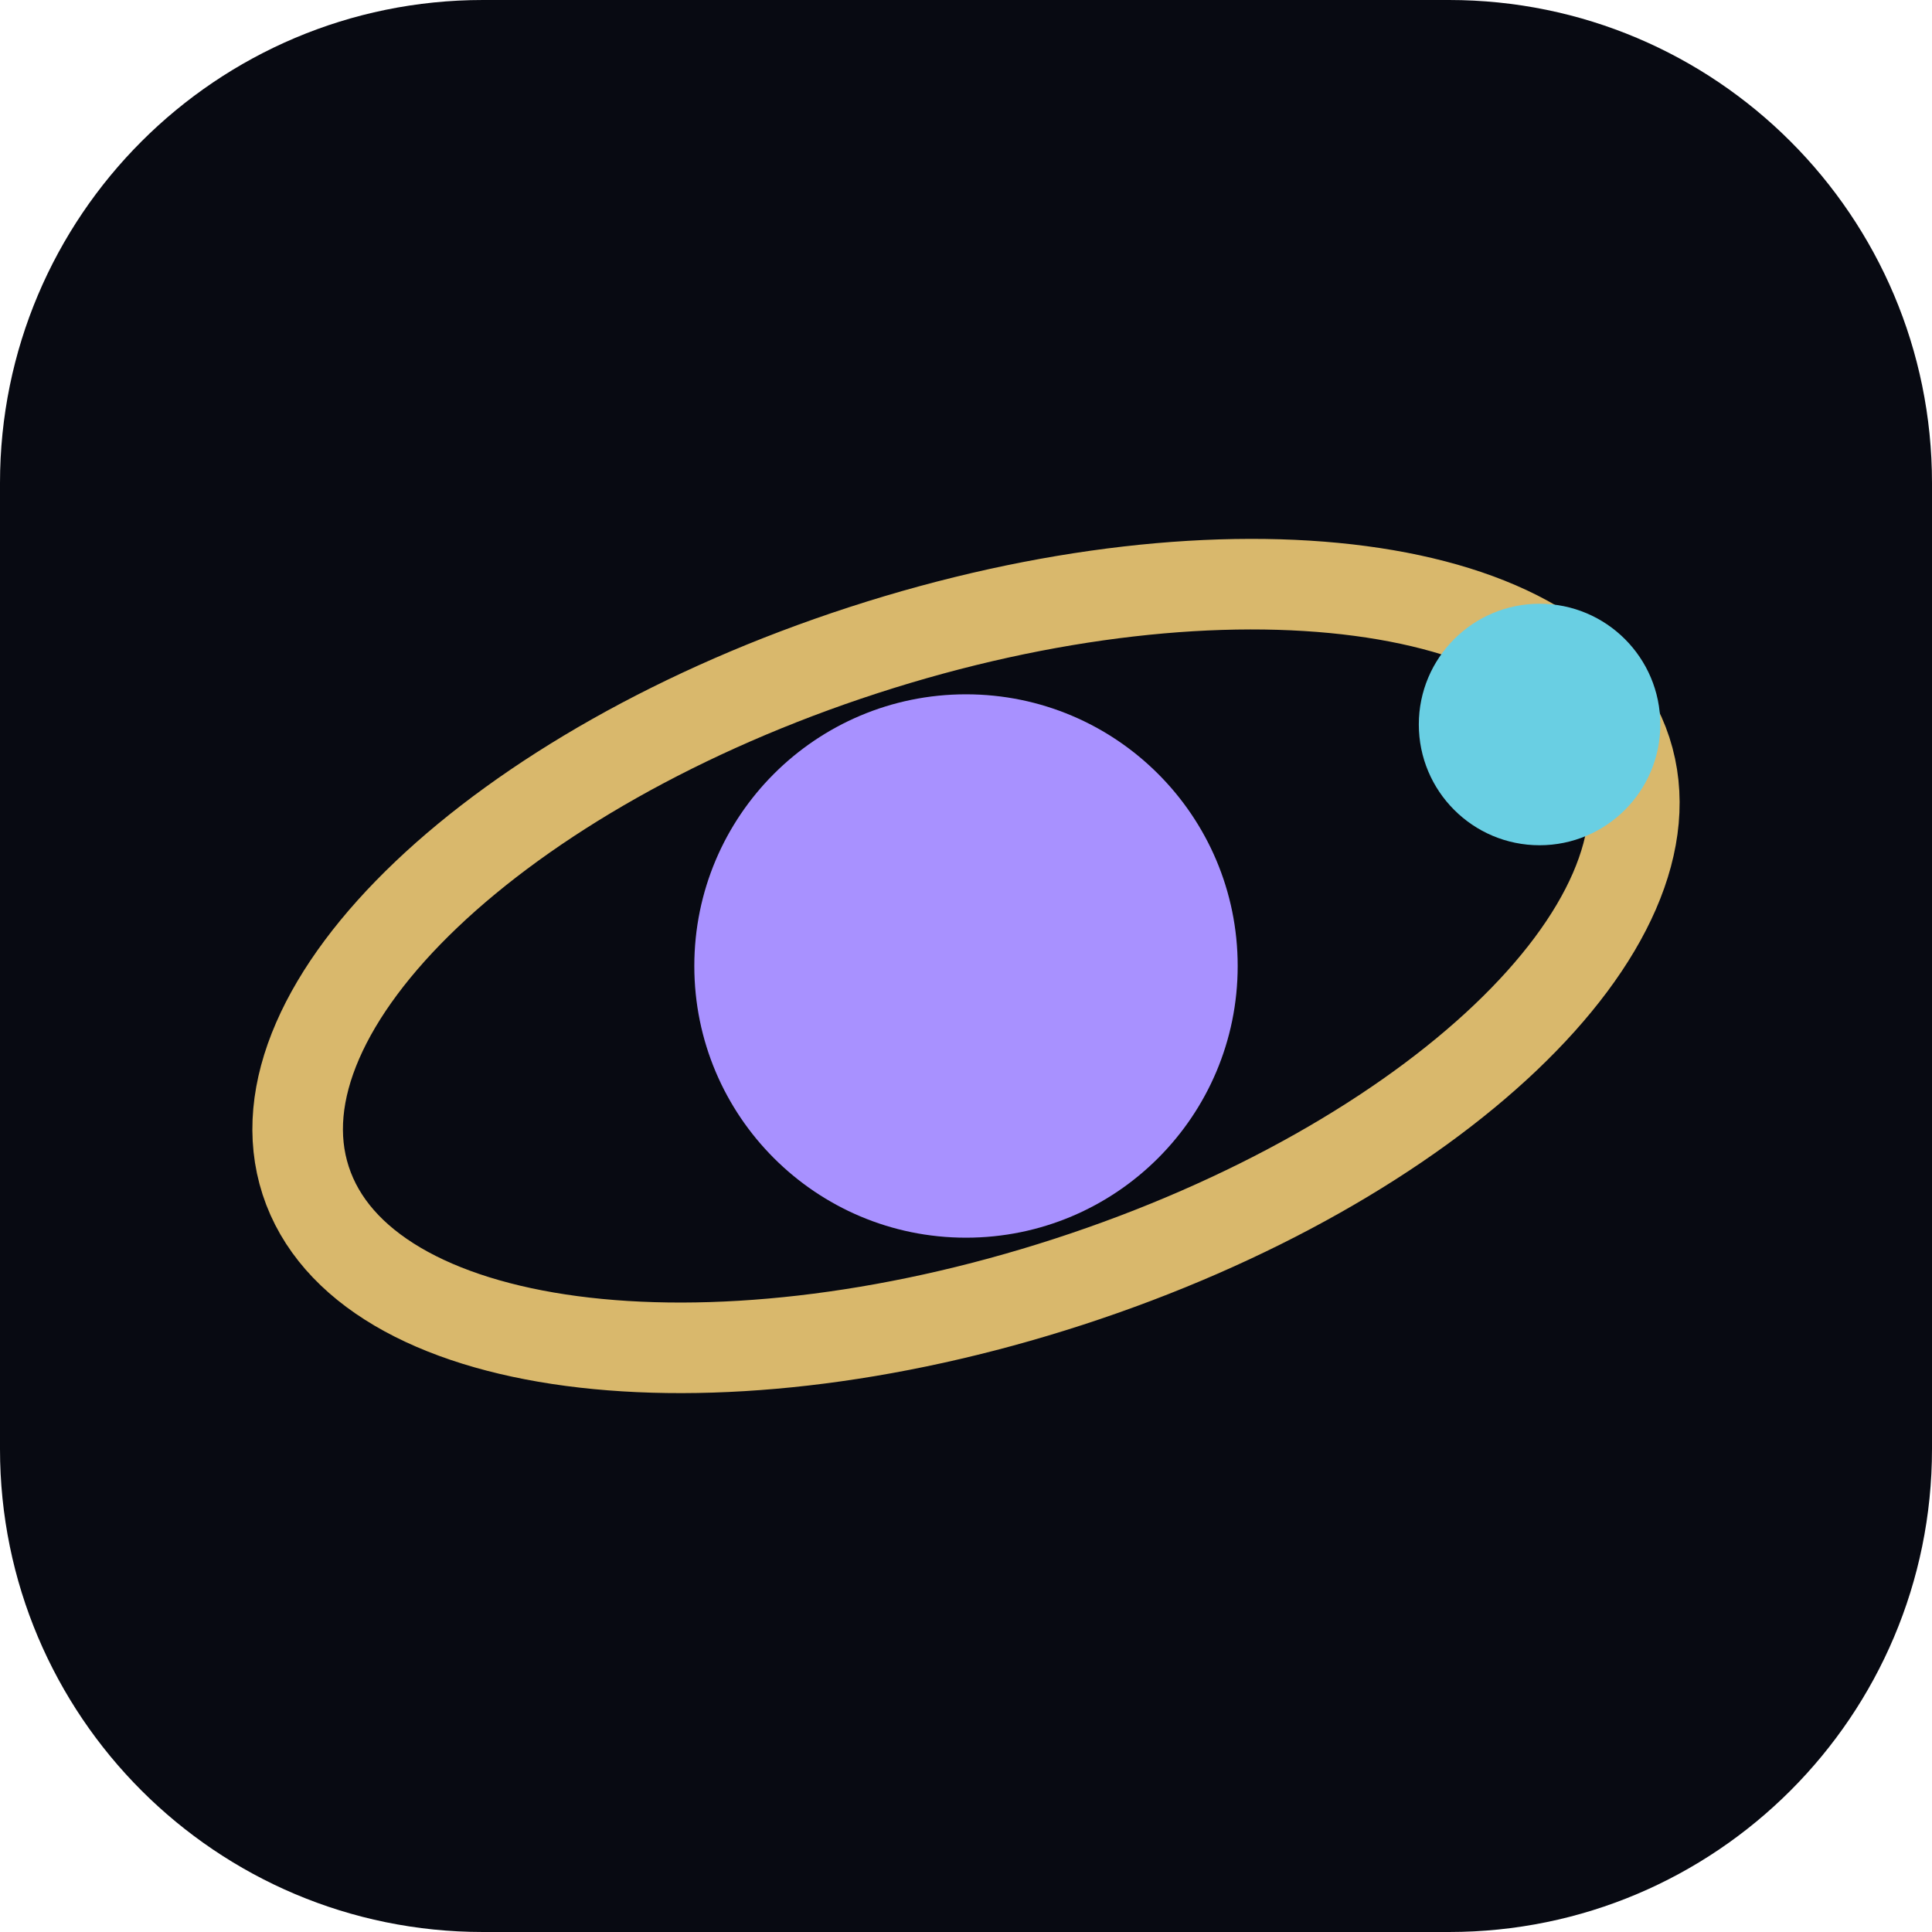
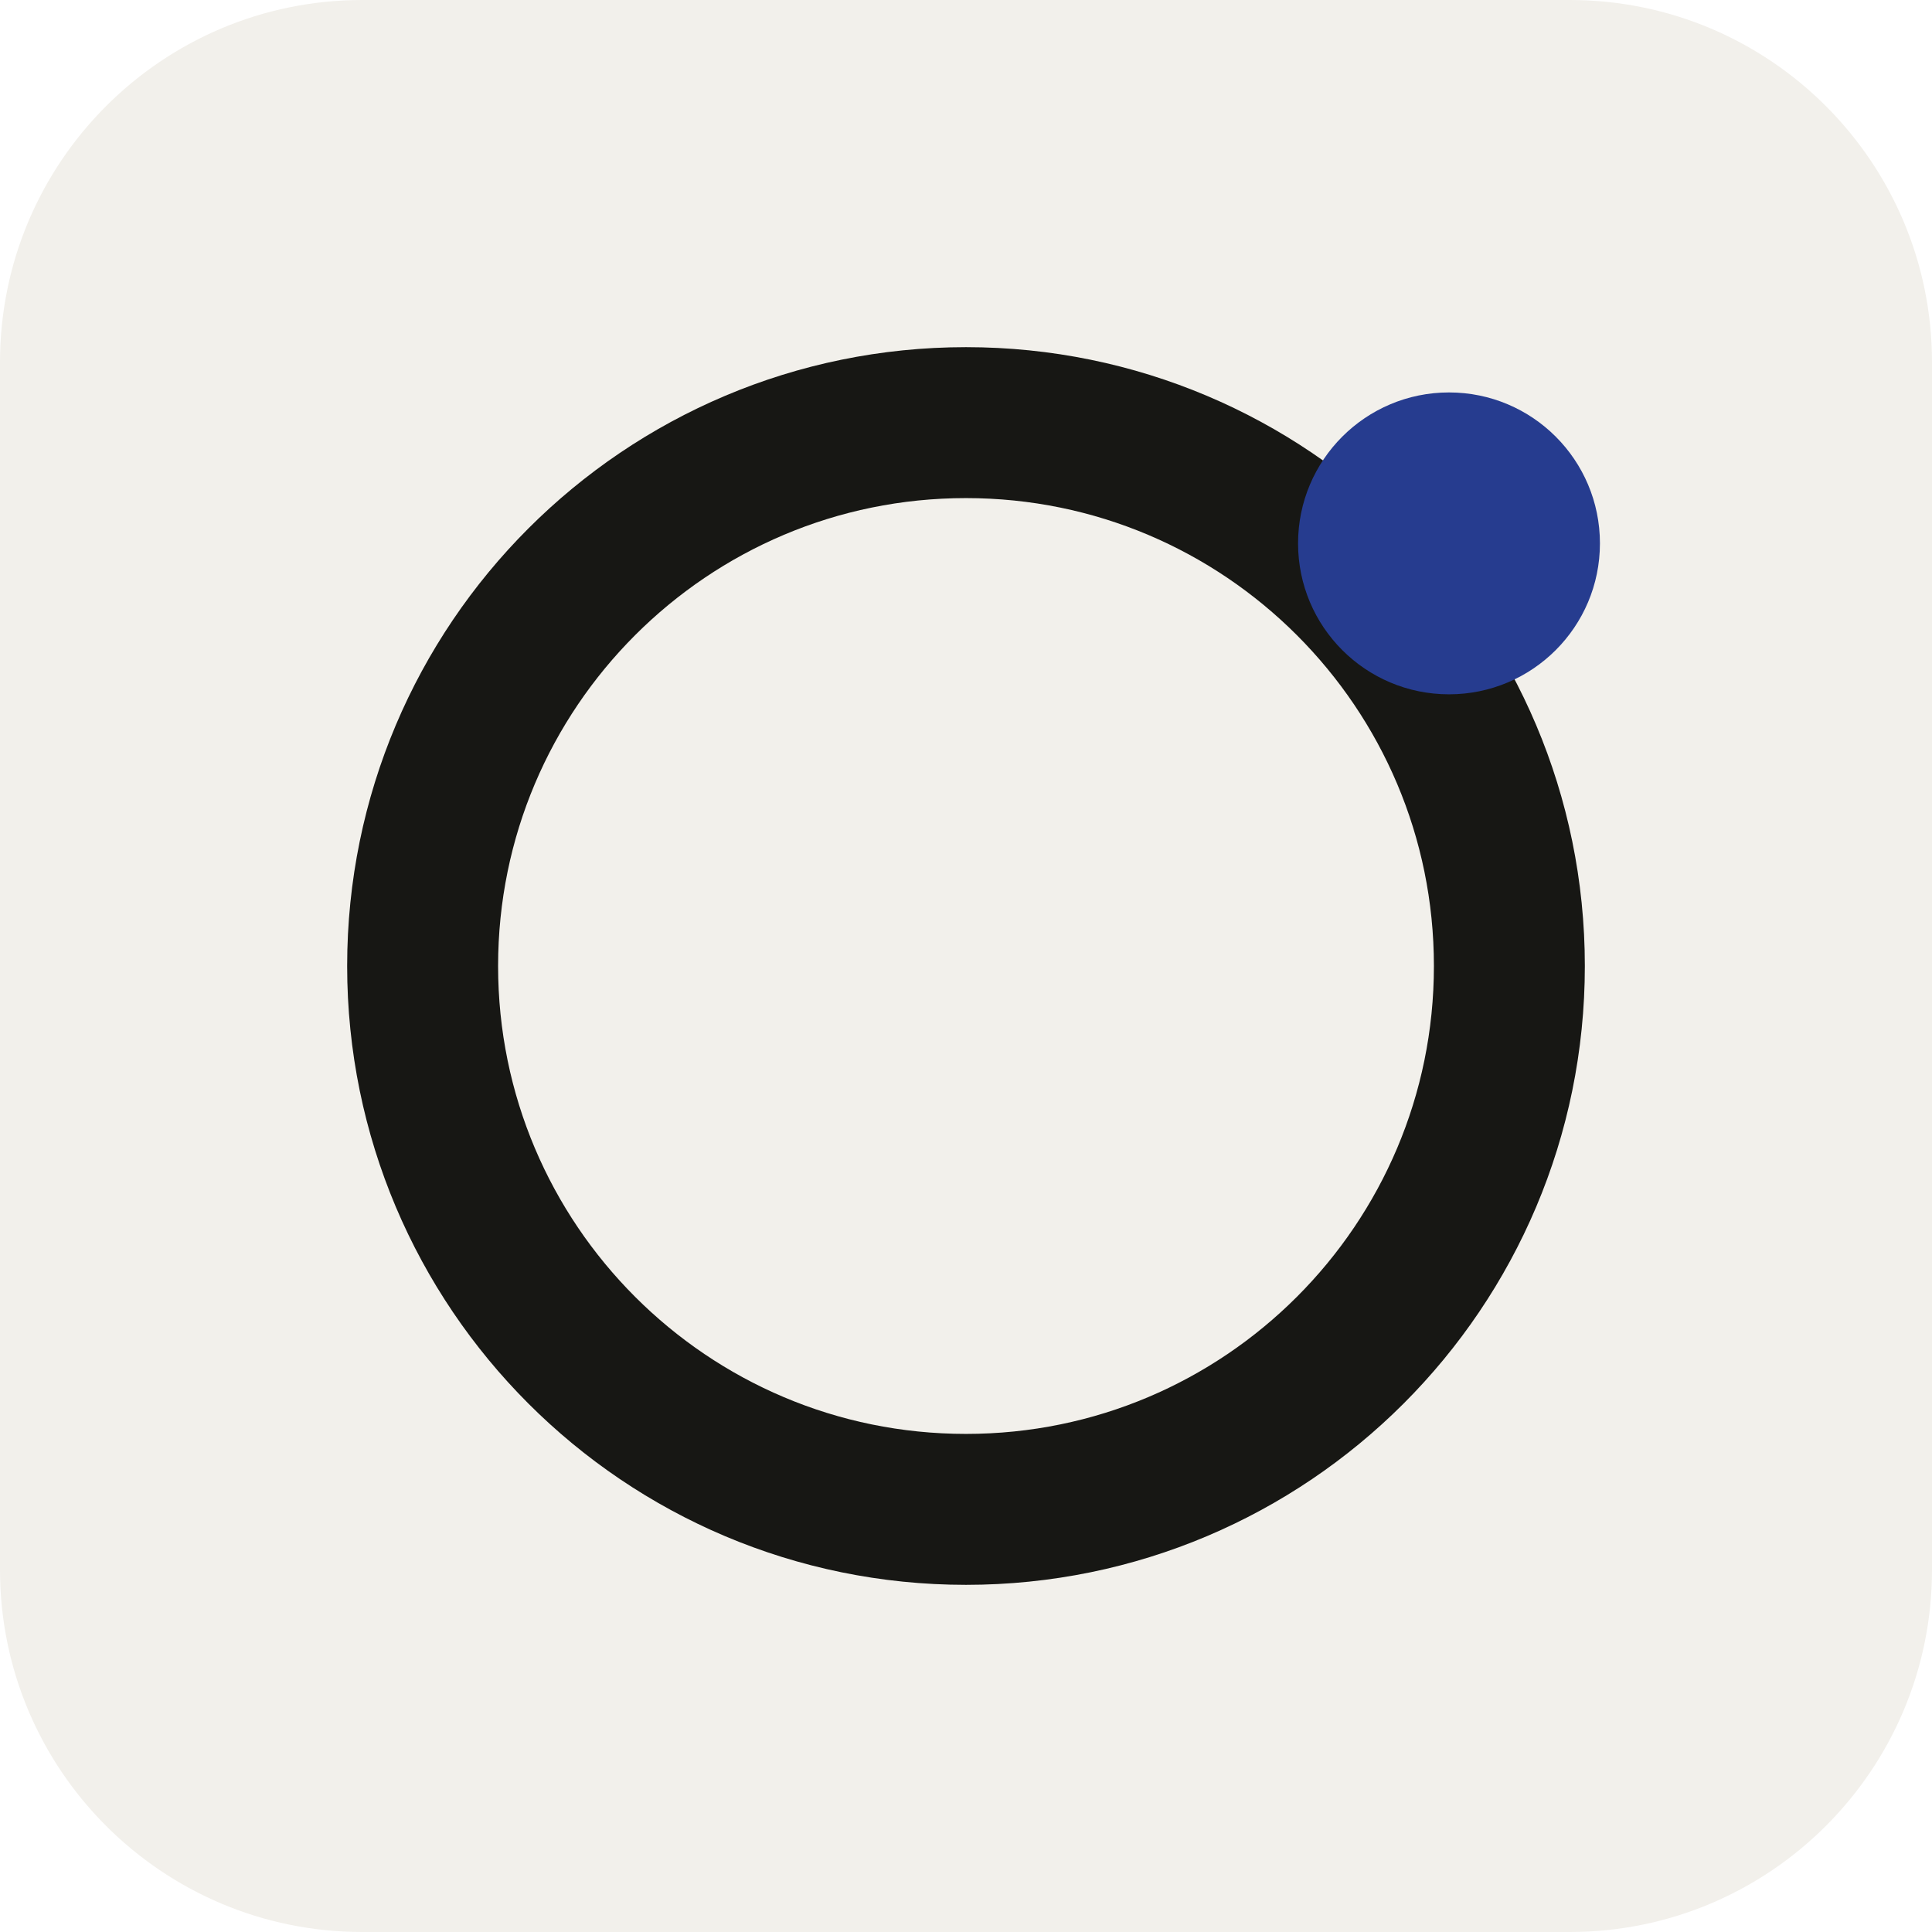
<svg xmlns="http://www.w3.org/2000/svg" viewBox="0 0 64 64" role="img" aria-label="Equinox Orbit">
-   <rect width="64" height="64" rx="16" fill="#080a12" />
-   <ellipse cx="32" cy="32" rx="23" ry="11" fill="none" stroke="#d9b86c" stroke-width="3" transform="rotate(-18 32 32)" />
-   <circle cx="32" cy="32" r="9" fill="#a891ff" />
-   <circle cx="51" cy="24" r="4" fill="#69cfe3" />
+   <rect width="64" height="64" rx="12" fill="#f2f0eb" />
+   <circle cx="32" cy="32" r="18" fill="none" stroke="#171714" stroke-width="5" />
+   <circle cx="48" cy="18" r="5" fill="#263c8f" />
</svg>
